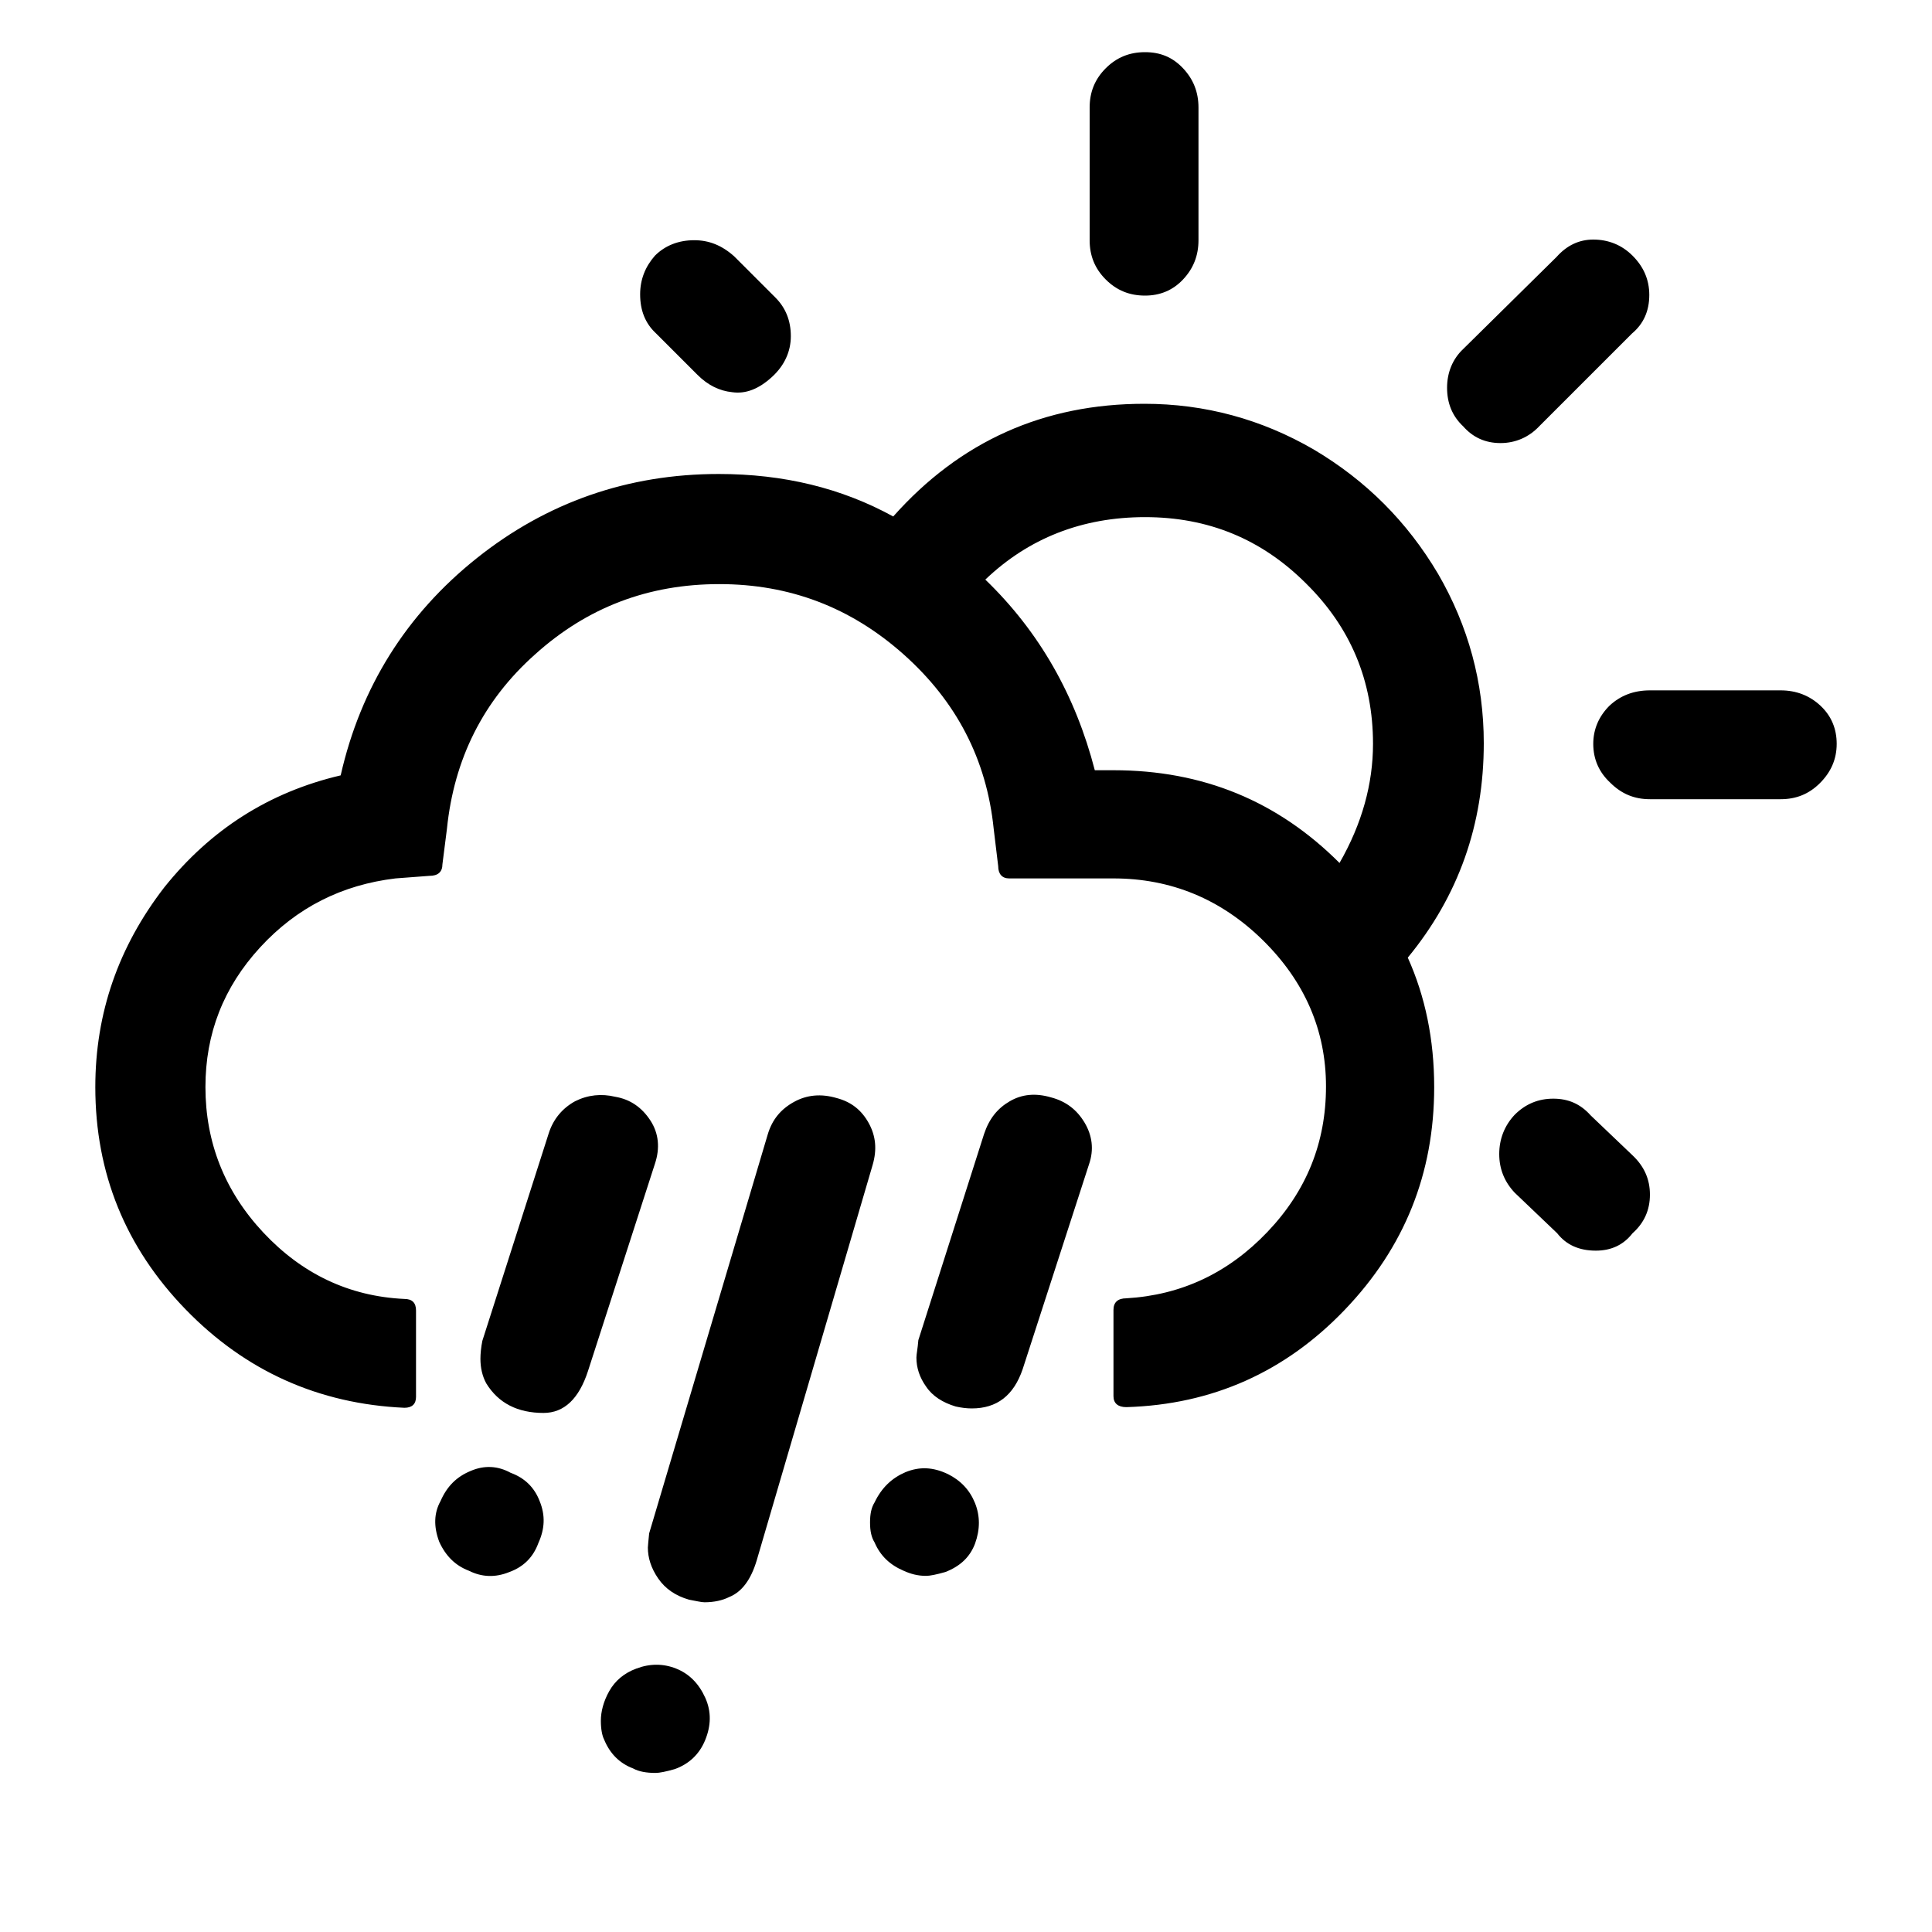
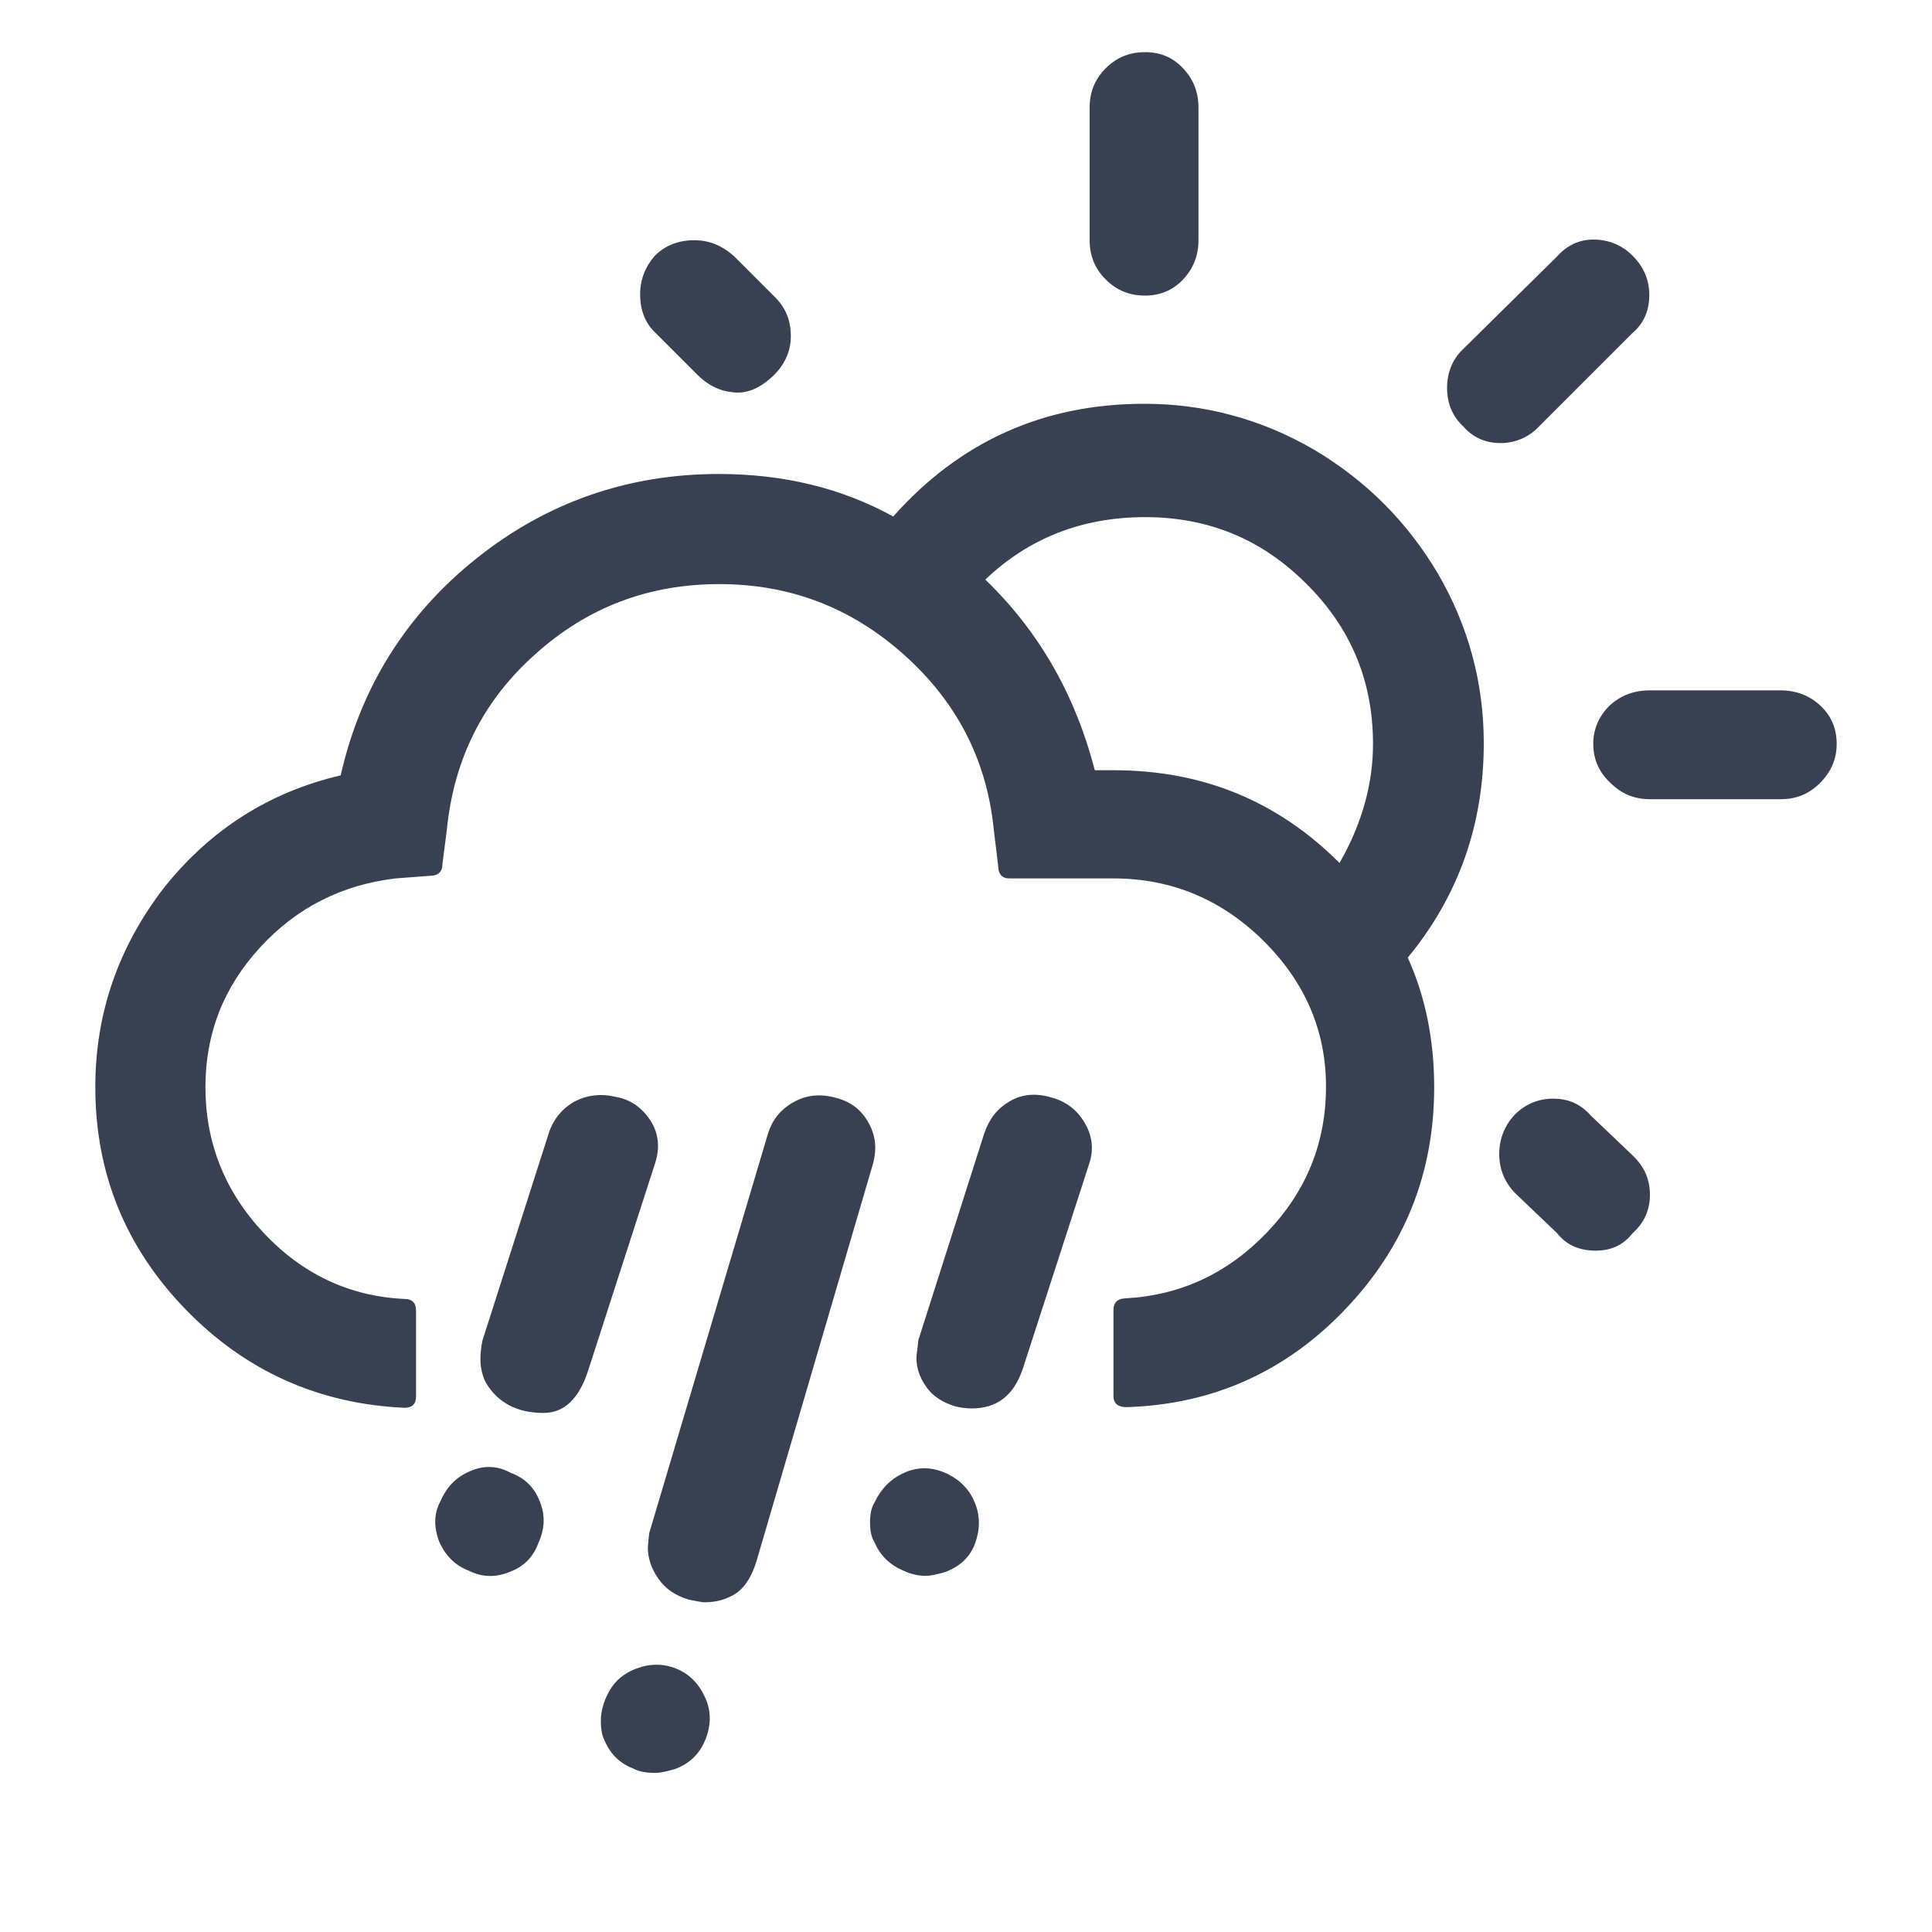
<svg xmlns="http://www.w3.org/2000/svg" version="1.1" id="Layer_1" x="0px" y="0px" viewBox="0 0 30 30" style="enable-background:new 0 0 30 30;" xml:space="preserve">
-   <path d="M1.48,16.88c0,1.34,0.47,2.49,1.4,3.45s2.07,1.47,3.4,1.53c0.12,0,0.18-0.06,0.18-0.17v-1.34c0-0.12-0.06-0.18-0.18-0.18  c-0.86-0.04-1.59-0.39-2.19-1.03s-0.9-1.4-0.9-2.26c0-0.83,0.28-1.55,0.85-2.17s1.27-0.97,2.1-1.07l0.53-0.04  c0.13,0,0.2-0.06,0.2-0.18l0.07-0.55c0.11-1.08,0.56-1.99,1.37-2.71c0.81-0.73,1.76-1.09,2.86-1.09c1.09,0,2.04,0.36,2.86,1.09  c0.82,0.73,1.29,1.63,1.4,2.71l0.07,0.58c0,0.12,0.06,0.19,0.17,0.19h1.62c0.89,0,1.67,0.32,2.32,0.96c0.65,0.64,0.98,1.4,0.98,2.27  c0,0.87-0.3,1.62-0.91,2.26c-0.61,0.64-1.34,0.98-2.19,1.03c-0.13,0-0.2,0.06-0.2,0.18v1.34c0,0.11,0.07,0.17,0.2,0.17  c1.34-0.04,2.47-0.55,3.39-1.51c0.93-0.97,1.39-2.12,1.39-3.46c0-0.74-0.14-1.41-0.41-2.01c0.79-0.96,1.18-2.07,1.18-3.33  c0-0.94-0.24-1.82-0.71-2.63c-0.48-0.81-1.12-1.45-1.93-1.93c-0.81-0.47-1.69-0.71-2.63-0.71c-1.56,0-2.86,0.58-3.9,1.75  c-0.8-0.44-1.7-0.66-2.71-0.66c-1.41,0-2.67,0.44-3.76,1.31s-1.8,2-2.11,3.37c-1.11,0.26-2.02,0.84-2.74,1.74  C1.84,14.7,1.48,15.73,1.48,16.88z M6.82,23.94c0.1,0.22,0.25,0.37,0.46,0.45c0.2,0.1,0.41,0.11,0.63,0.02  c0.22-0.08,0.37-0.23,0.45-0.45c0.1-0.22,0.11-0.43,0.02-0.65c-0.08-0.21-0.23-0.36-0.45-0.44c-0.2-0.11-0.41-0.12-0.62-0.03  c-0.22,0.09-0.37,0.24-0.47,0.47C6.74,23.49,6.73,23.7,6.82,23.94z M7.46,21.1c0,0.14,0.03,0.27,0.09,0.38  c0.19,0.31,0.49,0.46,0.89,0.46c0.32,0,0.55-0.22,0.69-0.65l1.04-3.22c0.08-0.24,0.06-0.47-0.07-0.67s-0.31-0.33-0.55-0.37  C9.34,16.98,9.13,17,8.93,17.1c-0.2,0.11-0.34,0.28-0.41,0.5l-1.03,3.22C7.47,20.92,7.46,21.02,7.46,21.1z M9.33,26.72  c0,0.13,0.02,0.23,0.05,0.29c0.09,0.22,0.24,0.37,0.45,0.45c0.09,0.05,0.21,0.07,0.35,0.07c0.06,0,0.16-0.02,0.3-0.06  c0.22-0.08,0.38-0.23,0.47-0.45s0.1-0.44,0-0.66c-0.1-0.22-0.25-0.37-0.45-0.45s-0.41-0.08-0.62,0c-0.19,0.07-0.33,0.19-0.42,0.35  C9.37,26.42,9.33,26.58,9.33,26.72z M9.94,4.57c0,0.25,0.08,0.45,0.24,0.6l0.65,0.65c0.16,0.16,0.34,0.25,0.54,0.27  c0.21,0.03,0.41-0.05,0.61-0.23c0.2-0.18,0.3-0.4,0.3-0.64c0-0.24-0.08-0.44-0.24-0.6l-0.64-0.64c-0.19-0.17-0.39-0.25-0.62-0.25  c-0.24,0-0.45,0.08-0.61,0.24C10.02,4.14,9.94,4.34,9.94,4.57z M10.06,24.03c0,0.16,0.05,0.32,0.16,0.48s0.27,0.27,0.48,0.33  c0.11,0.02,0.19,0.04,0.24,0.04c0.15,0,0.28-0.03,0.38-0.08c0.2-0.08,0.34-0.27,0.43-0.57l1.8-6.14c0.07-0.24,0.05-0.45-0.06-0.65  c-0.11-0.2-0.27-0.33-0.5-0.39c-0.24-0.07-0.46-0.05-0.66,0.06c-0.2,0.11-0.34,0.27-0.41,0.51l-1.84,6.19  C10.07,23.92,10.06,24,10.06,24.03z M13.51,23.64c0,0.13,0.02,0.23,0.07,0.31c0.09,0.21,0.24,0.35,0.45,0.44  c0.11,0.05,0.22,0.08,0.35,0.08c0.06,0,0.16-0.02,0.3-0.06c0.23-0.09,0.38-0.23,0.46-0.44c0.08-0.22,0.08-0.43,0-0.63  c-0.08-0.2-0.22-0.35-0.42-0.45c-0.23-0.11-0.44-0.12-0.66-0.03c-0.21,0.09-0.37,0.24-0.48,0.47  C13.53,23.41,13.51,23.51,13.51,23.64z M14.23,21.08c0,0.16,0.05,0.31,0.15,0.45c0.1,0.15,0.26,0.25,0.46,0.31  c0.09,0.02,0.17,0.03,0.25,0.03c0.39,0,0.65-0.2,0.79-0.61l1.03-3.18c0.08-0.23,0.05-0.45-0.07-0.65s-0.29-0.33-0.52-0.39  c-0.24-0.07-0.45-0.05-0.64,0.06s-0.32,0.27-0.4,0.51l-1.02,3.2C14.25,20.94,14.23,21.03,14.23,21.08z M15.3,9  c0.67-0.64,1.5-0.97,2.48-0.97c0.98,0,1.81,0.34,2.5,1.03c0.69,0.68,1.04,1.51,1.04,2.49c0,0.62-0.17,1.24-0.52,1.85  c-0.96-0.96-2.12-1.44-3.51-1.44H17C16.7,10.8,16.14,9.81,15.3,9z M16.92,3.73c0,0.24,0.08,0.44,0.25,0.61  c0.17,0.17,0.37,0.25,0.61,0.25c0.23,0,0.43-0.08,0.59-0.25c0.16-0.17,0.24-0.37,0.24-0.61V1.67c0-0.24-0.08-0.44-0.24-0.61  c-0.16-0.17-0.35-0.25-0.59-0.25c-0.24,0-0.44,0.08-0.61,0.25c-0.17,0.17-0.25,0.37-0.25,0.61V3.73z M22.47,6.02  c0,0.24,0.08,0.44,0.25,0.6c0.15,0.17,0.34,0.26,0.58,0.26c0.23,0,0.44-0.09,0.6-0.26l1.44-1.44c0.18-0.15,0.27-0.35,0.27-0.6  c0-0.24-0.09-0.44-0.26-0.61c-0.17-0.17-0.38-0.25-0.61-0.25c-0.22,0-0.41,0.09-0.57,0.27l-1.45,1.43  C22.56,5.57,22.47,5.78,22.47,6.02z M23.28,17.92c0,0.23,0.08,0.43,0.24,0.6l0.66,0.63c0.14,0.18,0.34,0.27,0.6,0.27  c0.24,0,0.43-0.09,0.57-0.27c0.18-0.16,0.27-0.36,0.27-0.6c0-0.24-0.09-0.44-0.27-0.61l-0.65-0.62c-0.16-0.18-0.35-0.26-0.58-0.26  s-0.43,0.08-0.6,0.25C23.36,17.48,23.28,17.69,23.28,17.92z M24.74,11.55c0,0.24,0.09,0.44,0.26,0.6c0.18,0.18,0.38,0.26,0.62,0.26  h2.03c0.24,0,0.44-0.08,0.61-0.25c0.17-0.17,0.26-0.37,0.26-0.61c0-0.23-0.08-0.43-0.25-0.59c-0.17-0.16-0.38-0.24-0.62-0.24h-2.03  c-0.25,0-0.46,0.08-0.63,0.24C24.83,11.12,24.74,11.32,24.74,11.55z" />
+   <path fill="rgba(55, 65, 81)" d="M1.48,16.88c0,1.34,0.47,2.49,1.4,3.45s2.07,1.47,3.4,1.53c0.12,0,0.18-0.06,0.18-0.17v-1.34c0-0.12-0.06-0.18-0.18-0.18  c-0.86-0.04-1.59-0.39-2.19-1.03s-0.9-1.4-0.9-2.26c0-0.83,0.28-1.55,0.85-2.17s1.27-0.97,2.1-1.07l0.53-0.04  c0.13,0,0.2-0.06,0.2-0.18l0.07-0.55c0.11-1.08,0.56-1.99,1.37-2.71c0.81-0.73,1.76-1.09,2.86-1.09c1.09,0,2.04,0.36,2.86,1.09  c0.82,0.73,1.29,1.63,1.4,2.71l0.07,0.58c0,0.12,0.06,0.19,0.17,0.19h1.62c0.89,0,1.67,0.32,2.32,0.96c0.65,0.64,0.98,1.4,0.98,2.27  c0,0.87-0.3,1.62-0.91,2.26c-0.61,0.64-1.34,0.98-2.19,1.03c-0.13,0-0.2,0.06-0.2,0.18v1.34c0,0.11,0.07,0.17,0.2,0.17  c1.34-0.04,2.47-0.55,3.39-1.51c0.93-0.97,1.39-2.12,1.39-3.46c0-0.74-0.14-1.41-0.41-2.01c0.79-0.96,1.18-2.07,1.18-3.33  c0-0.94-0.24-1.82-0.71-2.63c-0.48-0.81-1.12-1.45-1.93-1.93c-0.81-0.47-1.69-0.71-2.63-0.71c-1.56,0-2.86,0.58-3.9,1.75  c-0.8-0.44-1.7-0.66-2.71-0.66c-1.41,0-2.67,0.44-3.76,1.31s-1.8,2-2.11,3.37c-1.11,0.26-2.02,0.84-2.74,1.74  C1.84,14.7,1.48,15.73,1.48,16.88z M6.82,23.94c0.1,0.22,0.25,0.37,0.46,0.45c0.2,0.1,0.41,0.11,0.63,0.02  c0.22-0.08,0.37-0.23,0.45-0.45c0.1-0.22,0.11-0.43,0.02-0.65c-0.08-0.21-0.23-0.36-0.45-0.44c-0.2-0.11-0.41-0.12-0.62-0.03  c-0.22,0.09-0.37,0.24-0.47,0.47C6.74,23.49,6.73,23.7,6.82,23.94z M7.46,21.1c0,0.14,0.03,0.27,0.09,0.38  c0.19,0.31,0.49,0.46,0.89,0.46c0.32,0,0.55-0.22,0.69-0.65l1.04-3.22c0.08-0.24,0.06-0.47-0.07-0.67s-0.31-0.33-0.55-0.37  C9.34,16.98,9.13,17,8.93,17.1c-0.2,0.11-0.34,0.28-0.41,0.5l-1.03,3.22C7.47,20.92,7.46,21.02,7.46,21.1z M9.33,26.72  c0,0.13,0.02,0.23,0.05,0.29c0.09,0.22,0.24,0.37,0.45,0.45c0.09,0.05,0.21,0.07,0.35,0.07c0.06,0,0.16-0.02,0.3-0.06  c0.22-0.08,0.38-0.23,0.47-0.45s0.1-0.44,0-0.66c-0.1-0.22-0.25-0.37-0.45-0.45s-0.41-0.08-0.62,0c-0.19,0.07-0.33,0.19-0.42,0.35  C9.37,26.42,9.33,26.58,9.33,26.72z M9.94,4.57c0,0.25,0.08,0.45,0.24,0.6l0.65,0.65c0.16,0.16,0.34,0.25,0.54,0.27  c0.21,0.03,0.41-0.05,0.61-0.23c0.2-0.18,0.3-0.4,0.3-0.64c0-0.24-0.08-0.44-0.24-0.6l-0.64-0.64c-0.19-0.17-0.39-0.25-0.62-0.25  c-0.24,0-0.45,0.08-0.61,0.24C10.02,4.14,9.94,4.34,9.94,4.57z M10.06,24.03c0,0.16,0.05,0.32,0.16,0.48s0.27,0.27,0.48,0.33  c0.11,0.02,0.19,0.04,0.24,0.04c0.15,0,0.28-0.03,0.38-0.08c0.2-0.08,0.34-0.27,0.43-0.57l1.8-6.14c0.07-0.24,0.05-0.45-0.06-0.65  c-0.11-0.2-0.27-0.33-0.5-0.39c-0.24-0.07-0.46-0.05-0.66,0.06c-0.2,0.11-0.34,0.27-0.41,0.51l-1.84,6.19  C10.07,23.92,10.06,24,10.06,24.03z M13.51,23.64c0,0.13,0.02,0.23,0.07,0.31c0.09,0.21,0.24,0.35,0.45,0.44  c0.11,0.05,0.22,0.08,0.35,0.08c0.06,0,0.16-0.02,0.3-0.06c0.23-0.09,0.38-0.23,0.46-0.44c0.08-0.22,0.08-0.43,0-0.63  c-0.08-0.2-0.22-0.35-0.42-0.45c-0.23-0.11-0.44-0.12-0.66-0.03c-0.21,0.09-0.37,0.24-0.48,0.47  C13.53,23.41,13.51,23.51,13.51,23.64z M14.23,21.08c0,0.16,0.05,0.31,0.15,0.45c0.1,0.15,0.26,0.25,0.46,0.31  c0.09,0.02,0.17,0.03,0.25,0.03c0.39,0,0.65-0.2,0.79-0.61l1.03-3.18c0.08-0.23,0.05-0.45-0.07-0.65s-0.29-0.33-0.52-0.39  c-0.24-0.07-0.45-0.05-0.64,0.06s-0.32,0.27-0.4,0.51l-1.02,3.2C14.25,20.94,14.23,21.03,14.23,21.08z M15.3,9  c0.67-0.64,1.5-0.97,2.48-0.97c0.98,0,1.81,0.34,2.5,1.03c0.69,0.68,1.04,1.51,1.04,2.49c0,0.62-0.17,1.24-0.52,1.85  c-0.96-0.96-2.12-1.44-3.51-1.44H17C16.7,10.8,16.14,9.81,15.3,9z M16.92,3.73c0,0.24,0.08,0.44,0.25,0.61  c0.17,0.17,0.37,0.25,0.61,0.25c0.23,0,0.43-0.08,0.59-0.25c0.16-0.17,0.24-0.37,0.24-0.61V1.67c0-0.24-0.08-0.44-0.24-0.61  c-0.16-0.17-0.35-0.25-0.59-0.25c-0.24,0-0.44,0.08-0.61,0.25c-0.17,0.17-0.25,0.37-0.25,0.61V3.73z M22.47,6.02  c0,0.24,0.08,0.44,0.25,0.6c0.15,0.17,0.34,0.26,0.58,0.26c0.23,0,0.44-0.09,0.6-0.26l1.44-1.44c0.18-0.15,0.27-0.35,0.27-0.6  c0-0.24-0.09-0.44-0.26-0.61c-0.17-0.17-0.38-0.25-0.61-0.25c-0.22,0-0.41,0.09-0.57,0.27l-1.45,1.43  C22.56,5.57,22.47,5.78,22.47,6.02z M23.28,17.92c0,0.23,0.08,0.43,0.24,0.6l0.66,0.63c0.14,0.18,0.34,0.27,0.6,0.27  c0.24,0,0.43-0.09,0.57-0.27c0.18-0.16,0.27-0.36,0.27-0.6c0-0.24-0.09-0.44-0.27-0.61l-0.65-0.62c-0.16-0.18-0.35-0.26-0.58-0.26  s-0.43,0.08-0.6,0.25C23.36,17.48,23.28,17.69,23.28,17.92z M24.74,11.55c0,0.24,0.09,0.44,0.26,0.6c0.18,0.18,0.38,0.26,0.62,0.26  h2.03c0.24,0,0.44-0.08,0.61-0.25c0.17-0.17,0.26-0.37,0.26-0.61c0-0.23-0.08-0.43-0.25-0.59c-0.17-0.16-0.38-0.24-0.62-0.24h-2.03  c-0.25,0-0.46,0.08-0.63,0.24C24.83,11.12,24.74,11.32,24.74,11.55z" />
</svg>
